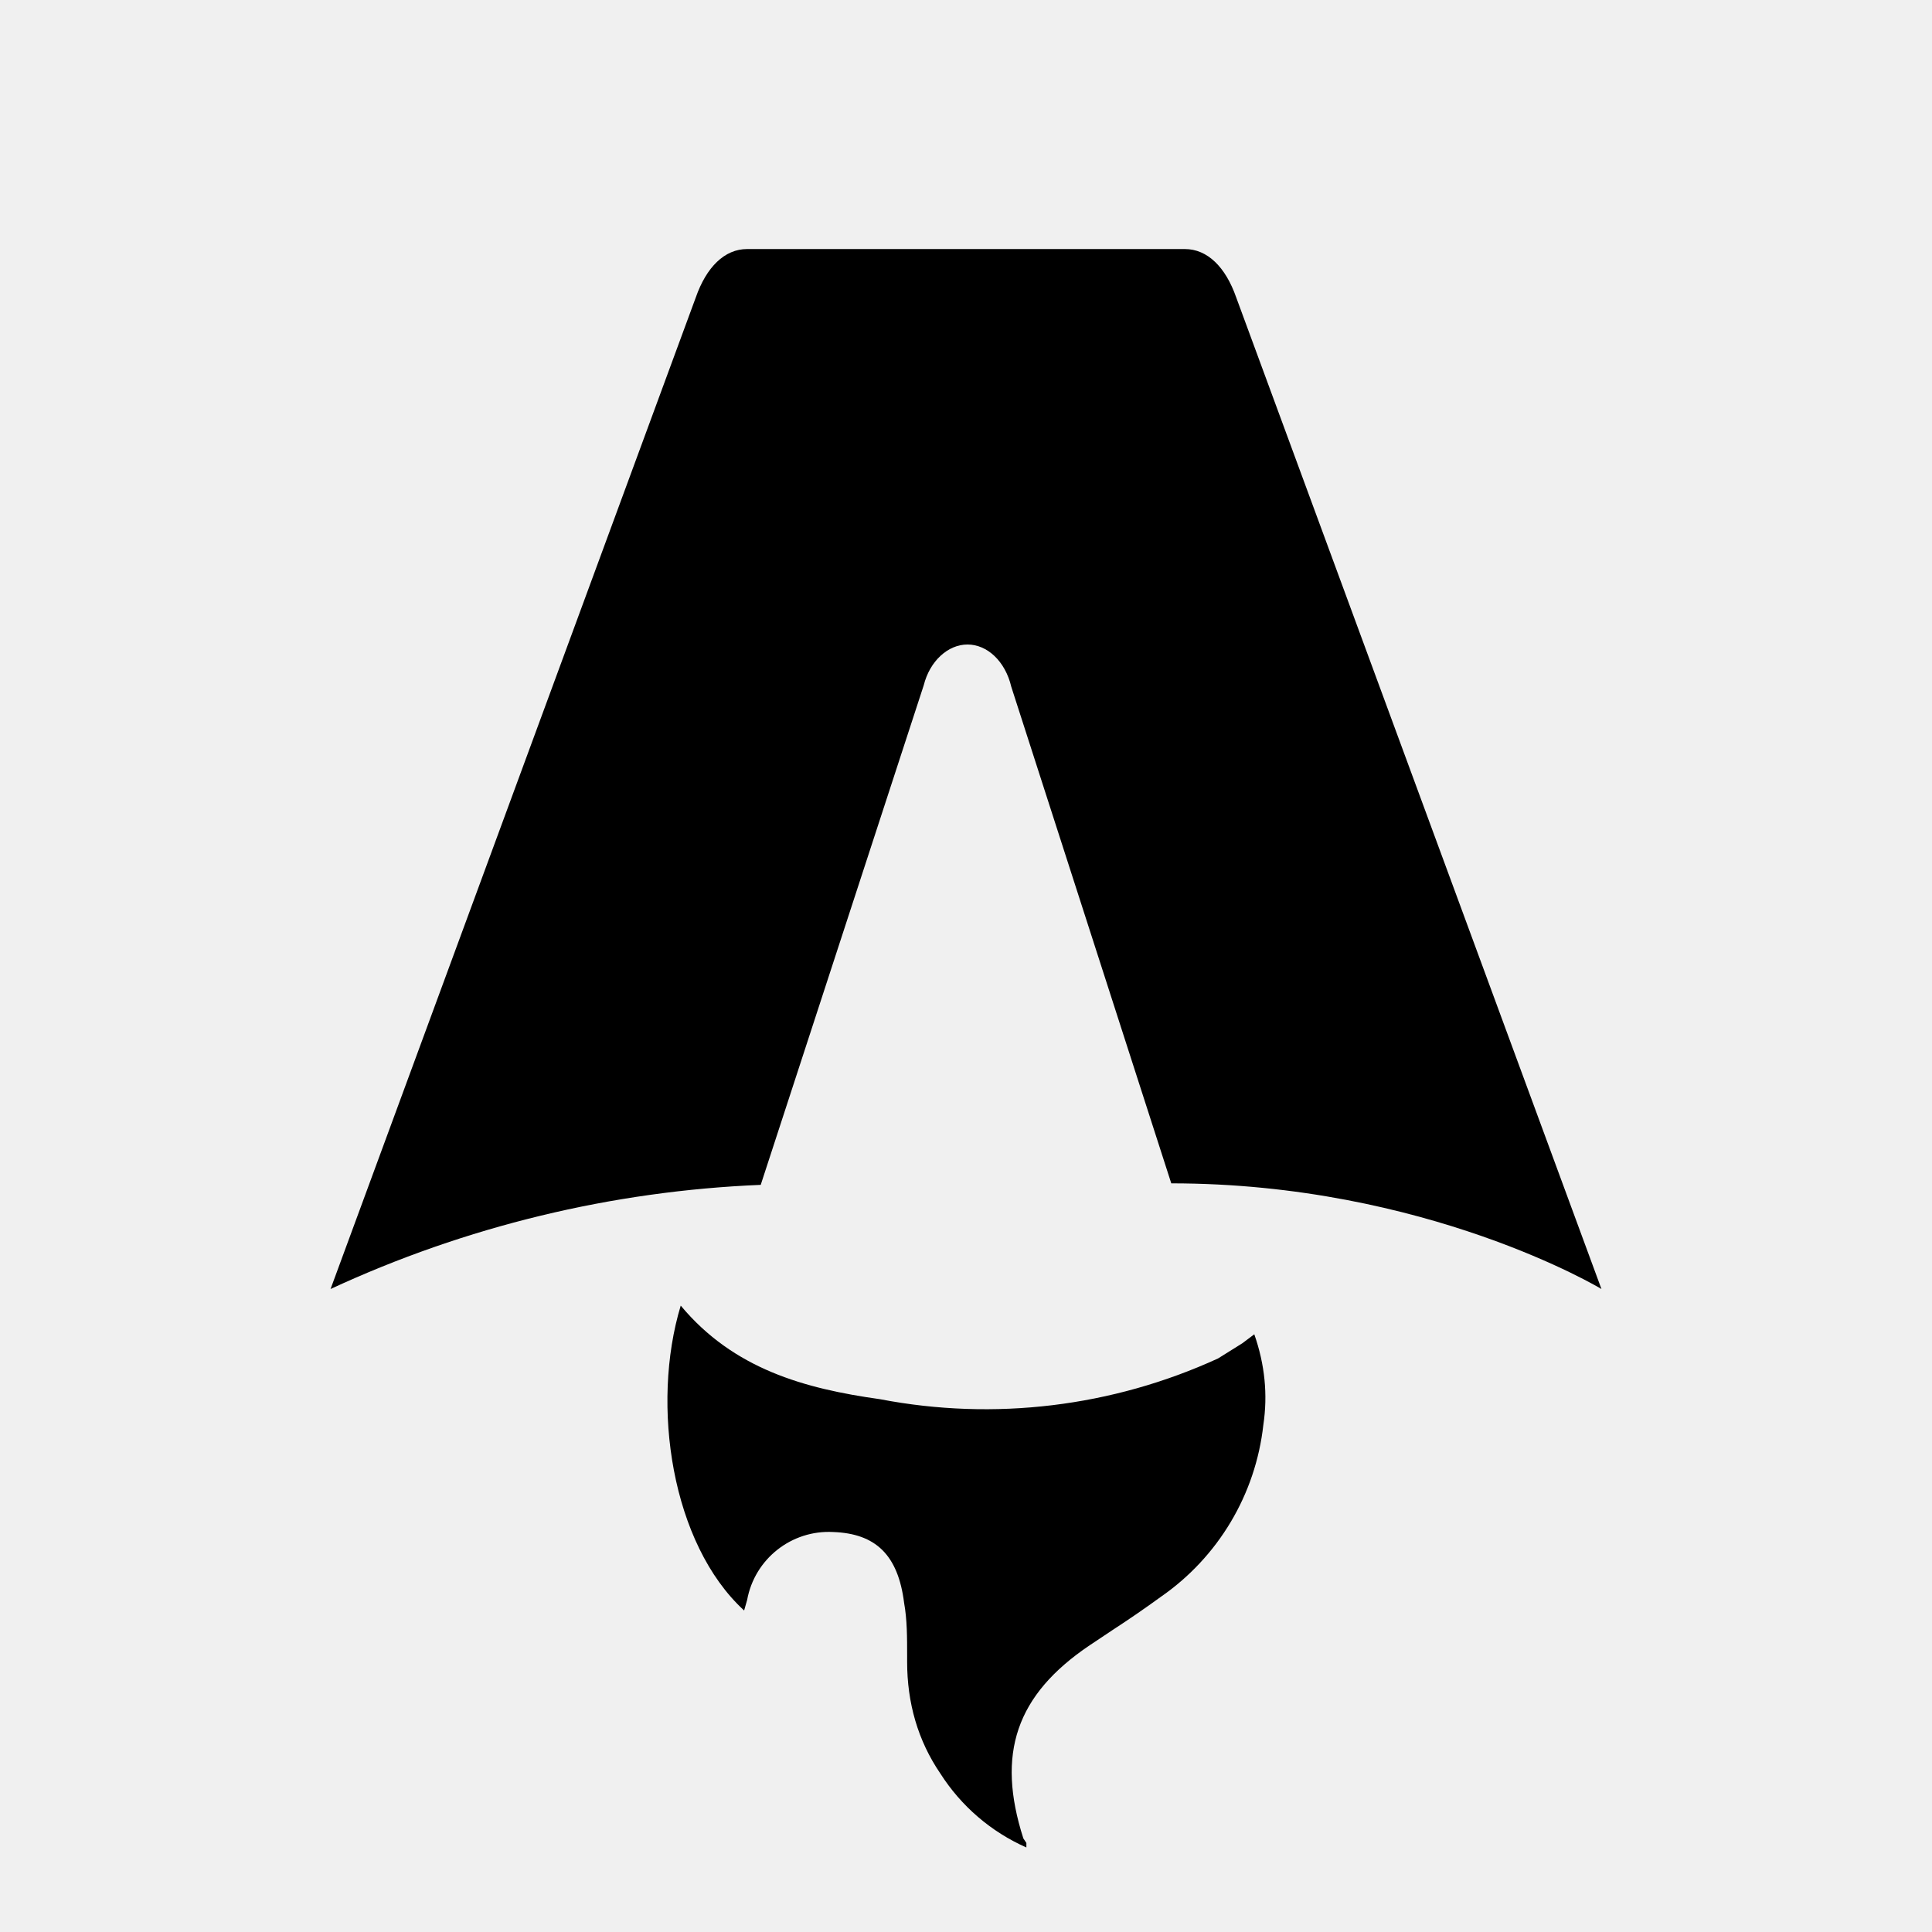
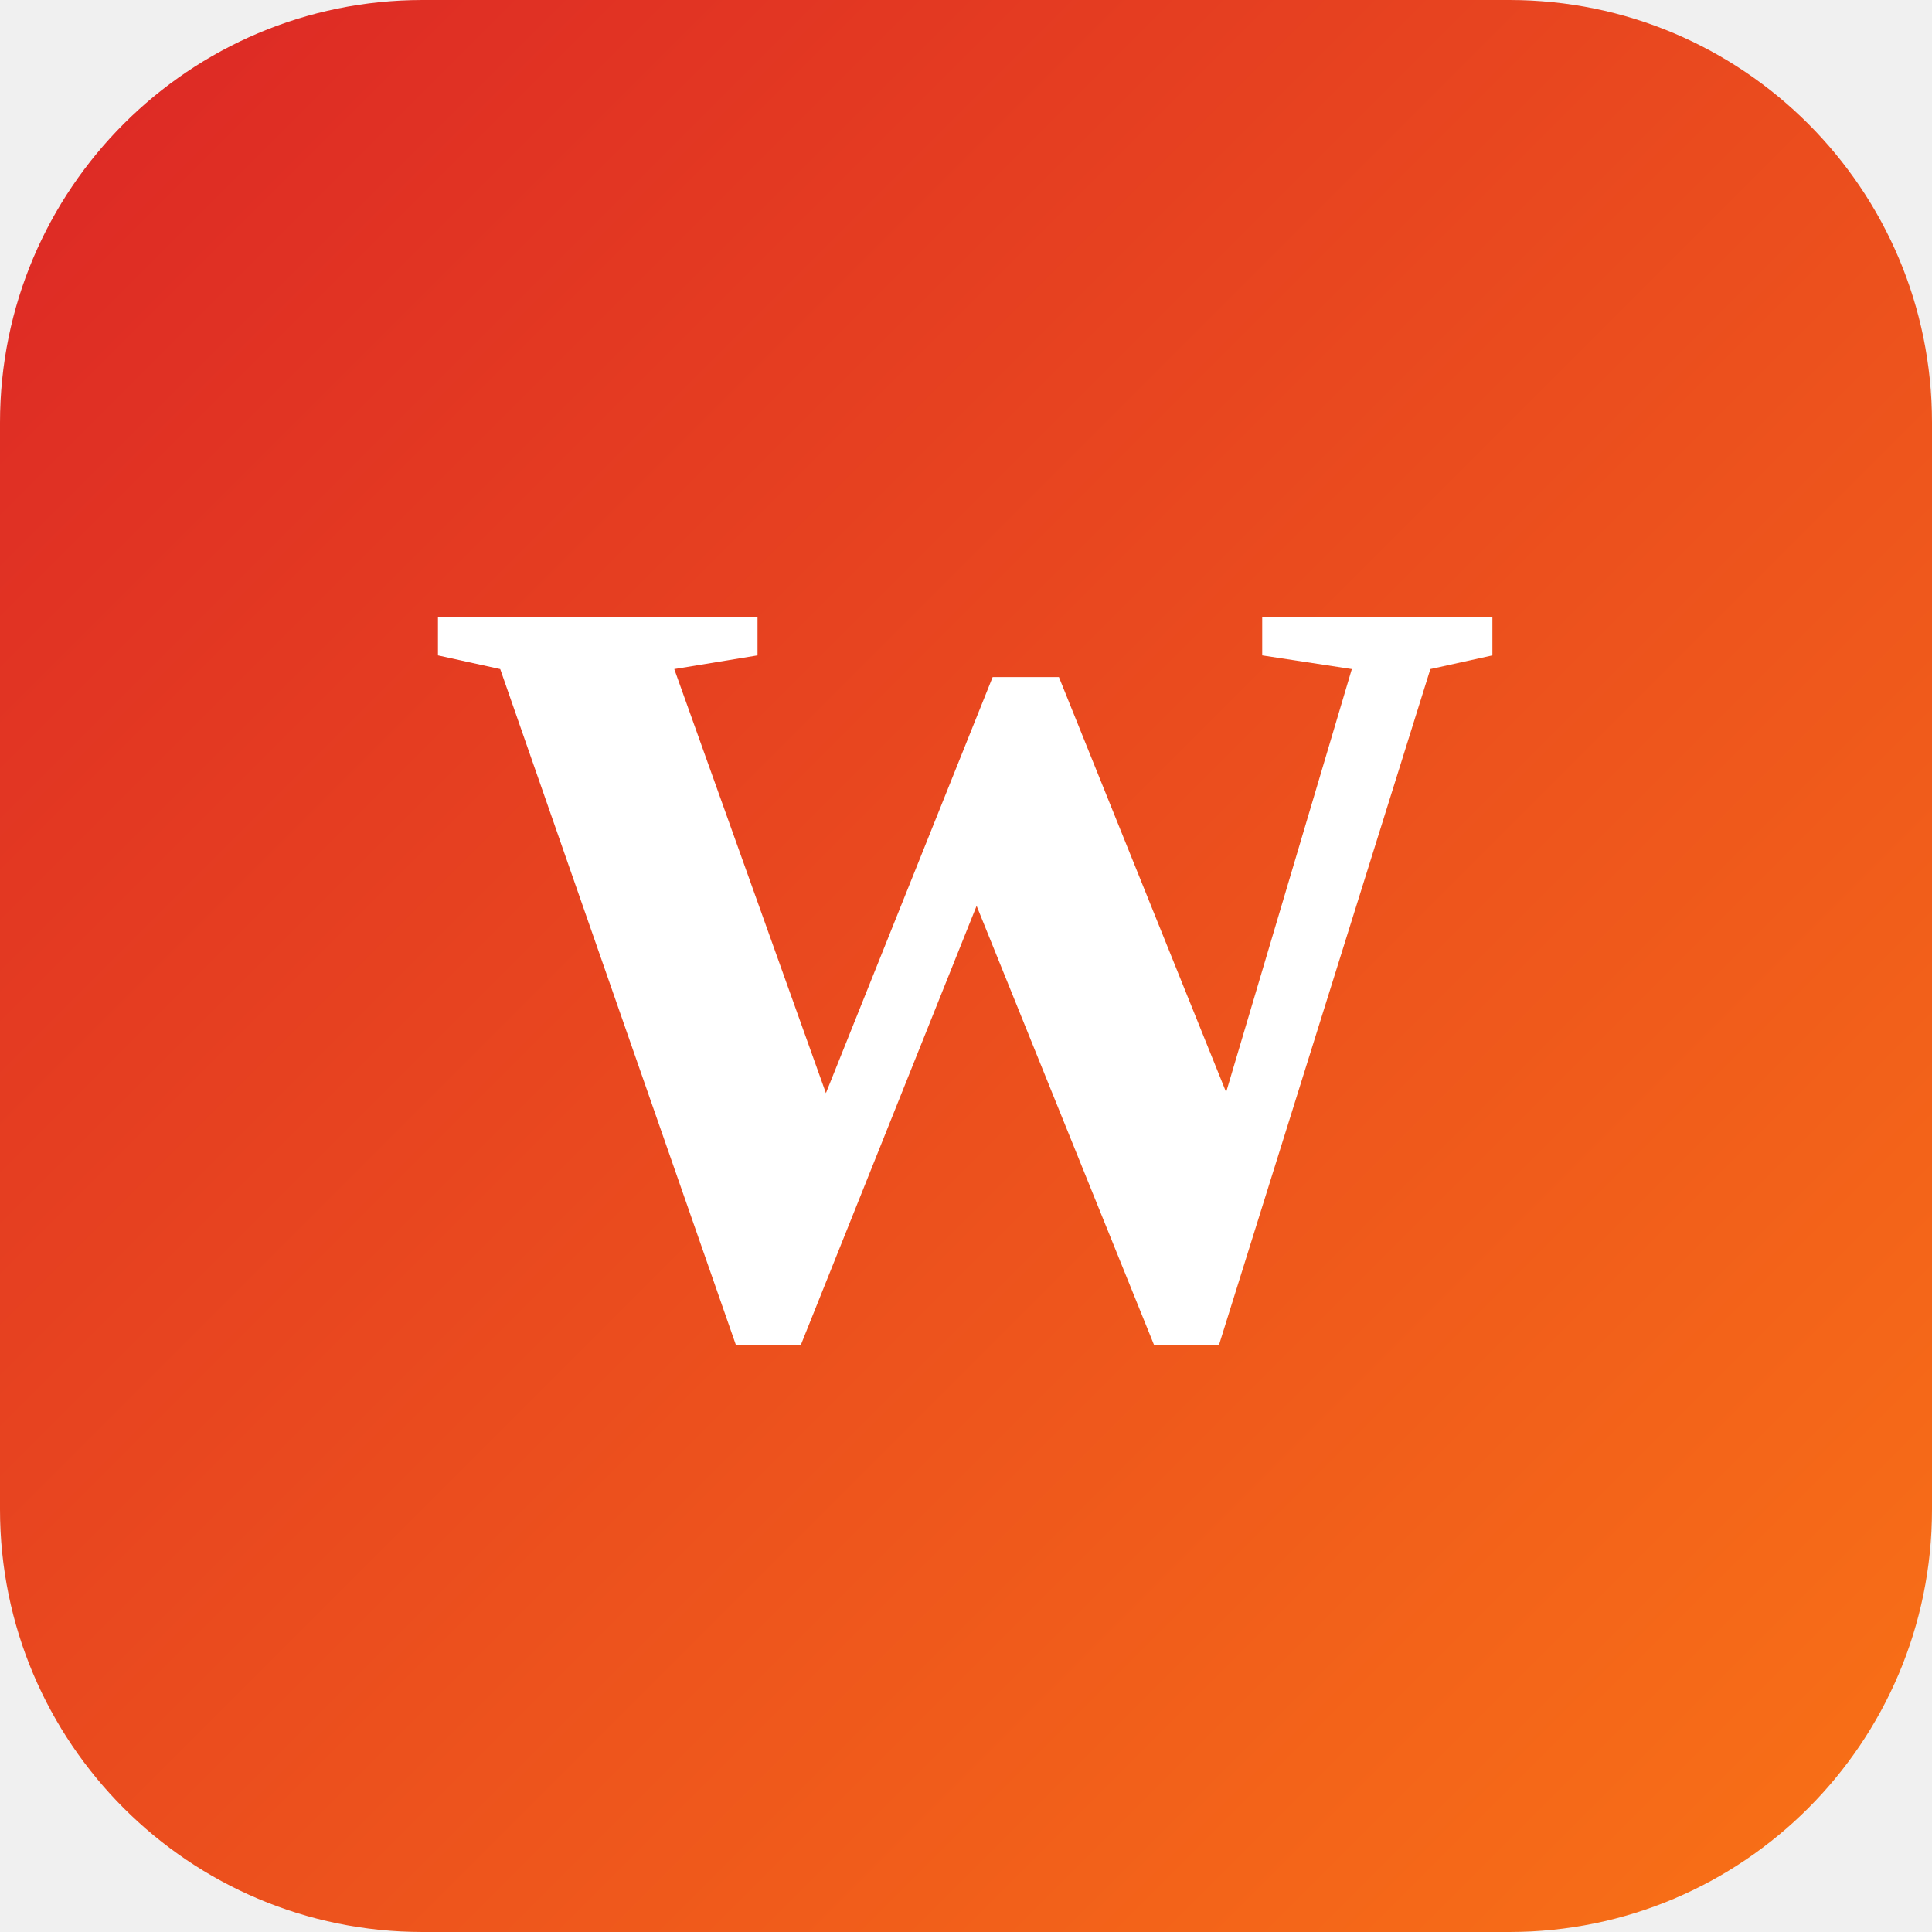
- <svg xmlns="http://www.w3.org/2000/svg" fill="none" viewBox="0 0 128 128">
-   <path d="M50.4 78.5a75.1 75.1 0 0 0-28.5 6.9l24.2-65.7c.7-2 1.9-3.2 3.4-3.2h29c1.5 0 2.7 1.2 3.4 3.2l24.2 65.7s-11.6-7-28.5-7L67 45.5c-.4-1.7-1.6-2.8-2.9-2.8-1.3 0-2.5 1.1-2.9 2.7L50.4 78.5Zm-1.1 28.2Zm-4.2-20.2c-2 6.6-.6 15.8 4.2 20.2a17.5 17.5 0 0 1 .2-.7 5.5 5.5 0 0 1 5.7-4.5c2.8.1 4.3 1.5 4.7 4.7.2 1.1.2 2.3.2 3.5v.4c0 2.7.7 5.2 2.2 7.4a13 13 0 0 0 5.7 4.9v-.3l-.2-.3c-1.8-5.6-.5-9.5 4.4-12.8l1.5-1a73 73 0 0 0 3.2-2.2 16 16 0 0 0 6.8-11.4c.3-2 .1-4-.6-6l-.8.6-1.6 1a37 37 0 0 1-22.4 2.7c-5-.7-9.7-2-13.2-6.2Z" />
-   <style>
-         path { fill: #000; }
-         @media (prefers-color-scheme: dark) {
-             path { fill: #FFF; }
-         }
-     </style>
+ <svg xmlns="http://www.w3.org/2000/svg" viewBox="0 0 128 128">
+   <defs>
+     <linearGradient id="g" x1="0" y1="0" x2="1" y2="1">
+       <stop offset="0" stop-color="#dc2626" />
+       <stop offset="1" stop-color="#f97316" />
+     </linearGradient>
+   </defs>
+   <rect width="128" height="128" rx="28" fill="url(#g)" />
+   <text x="64" y="88" text-anchor="middle" font-family="Georgia, 'Times New Roman', serif" font-size="72" font-weight="bold" fill="#fff">W</text>
</svg>
